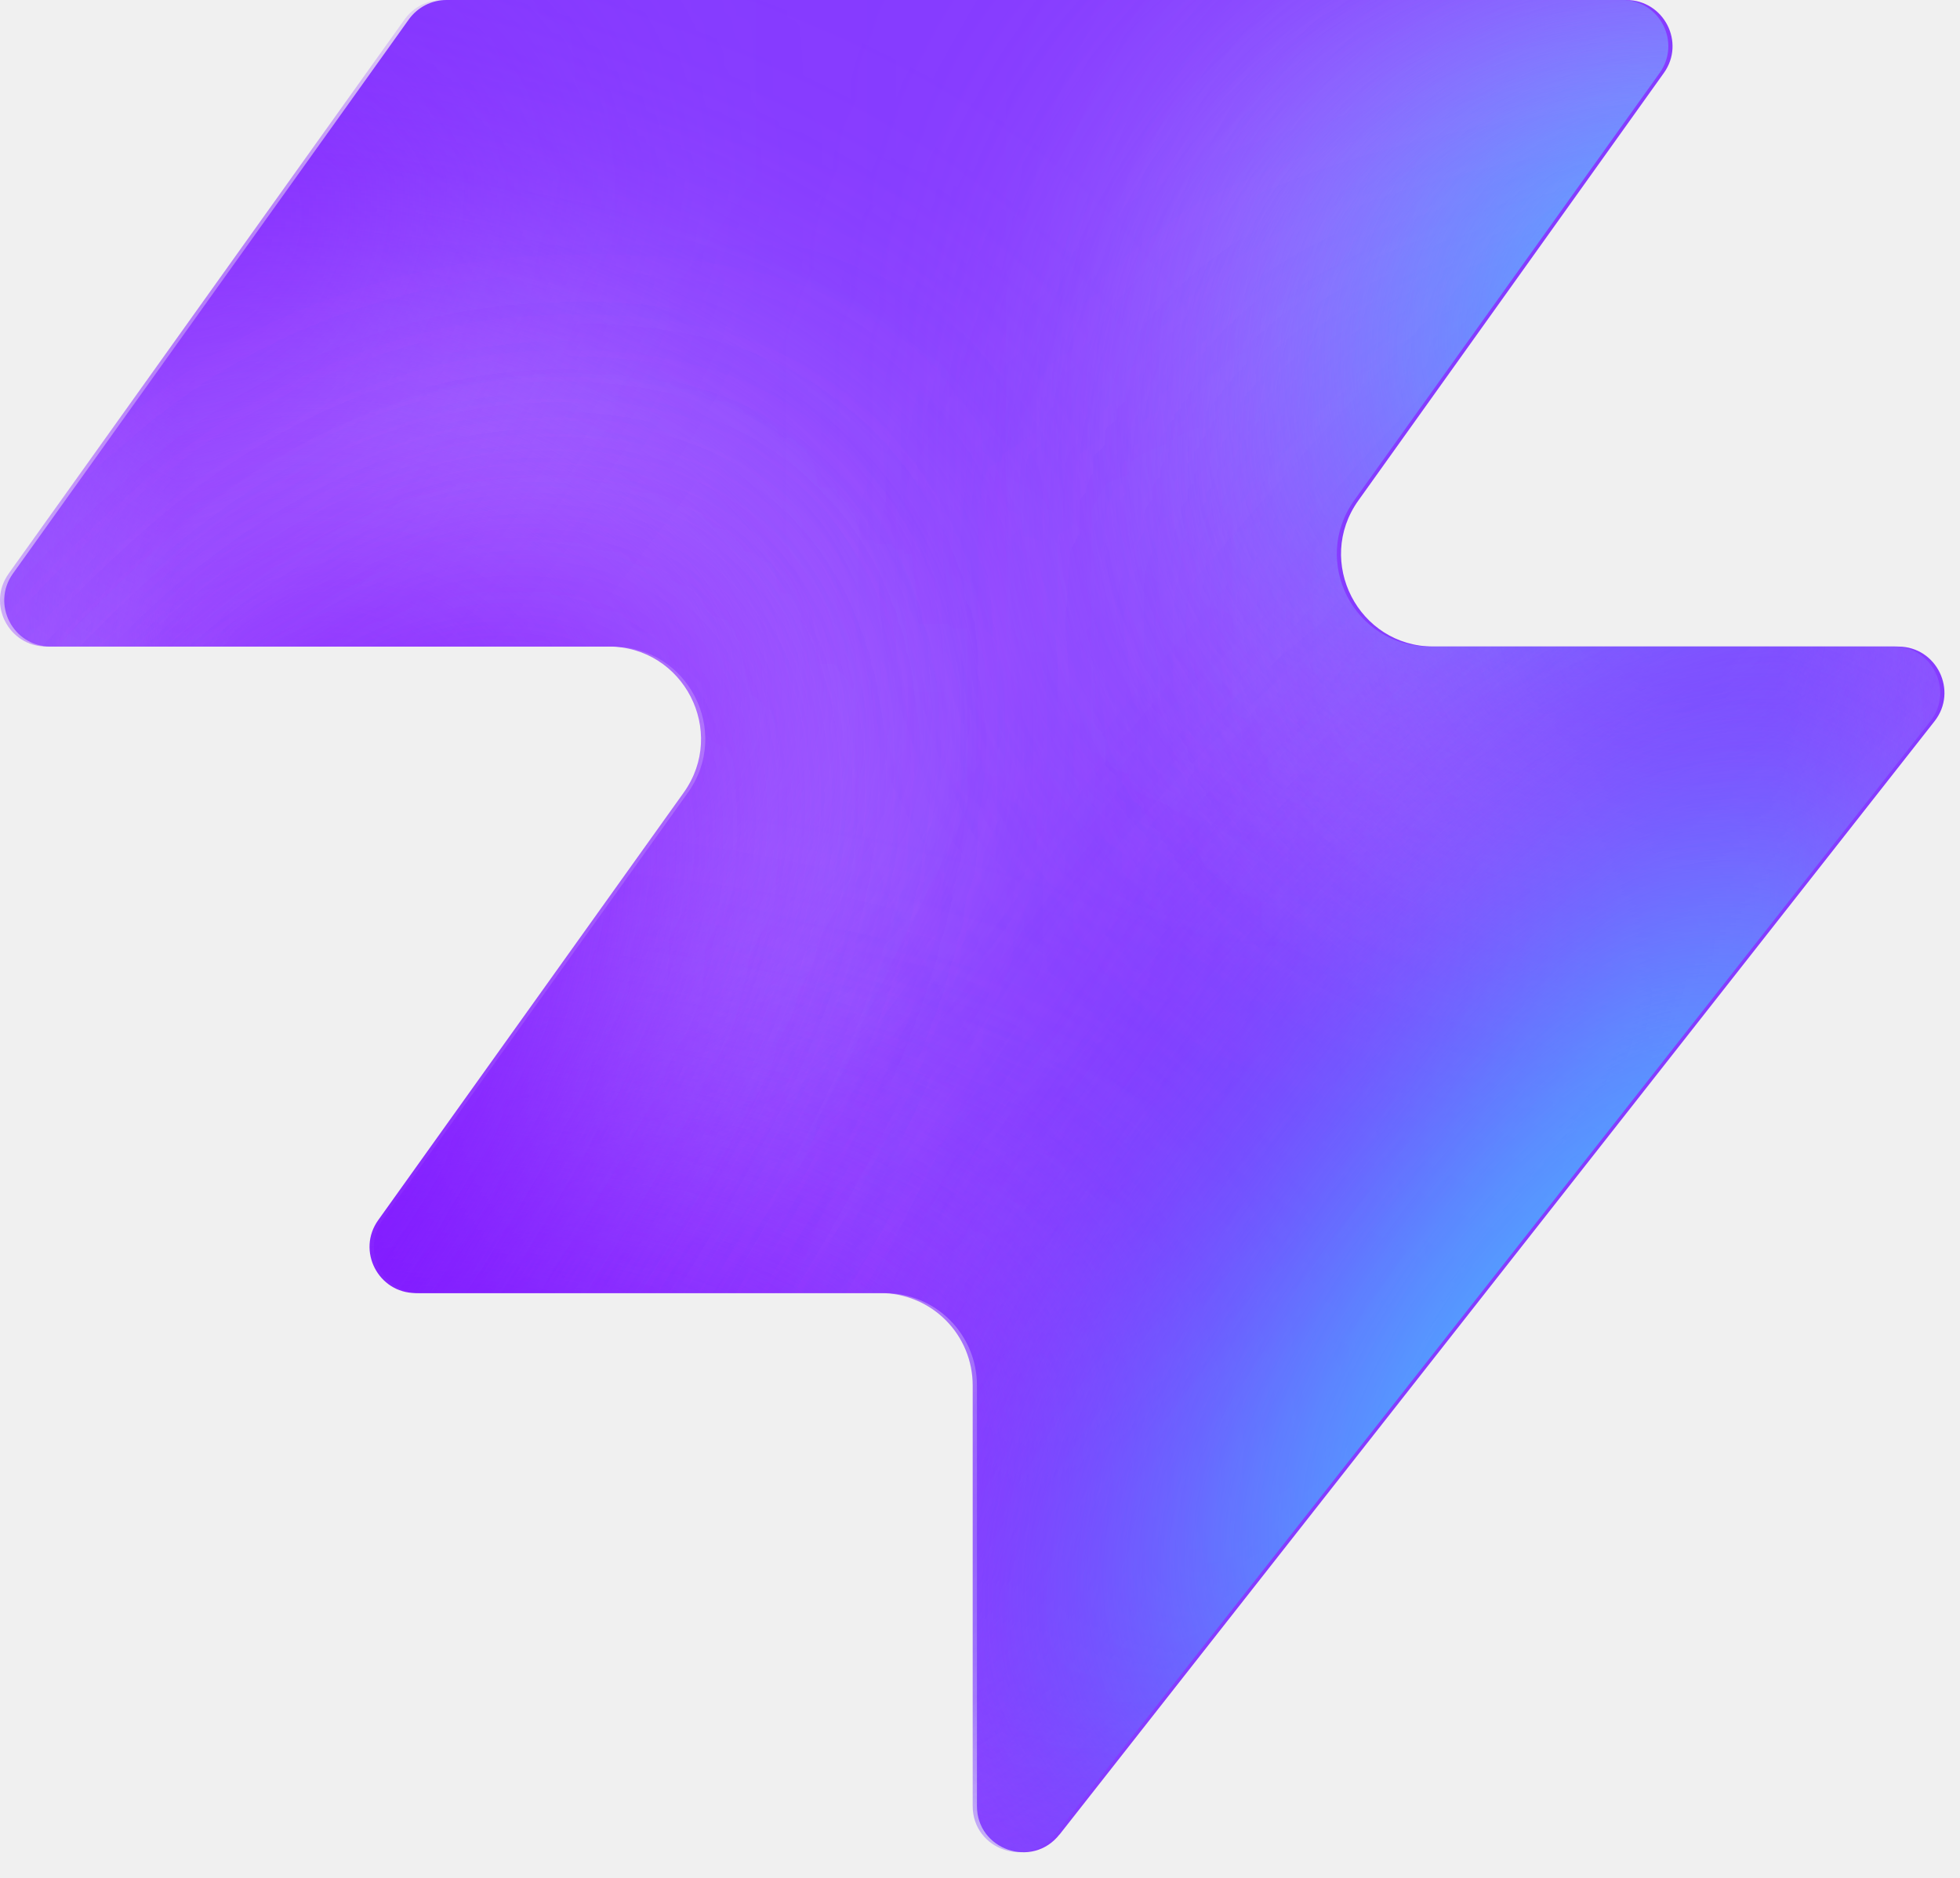
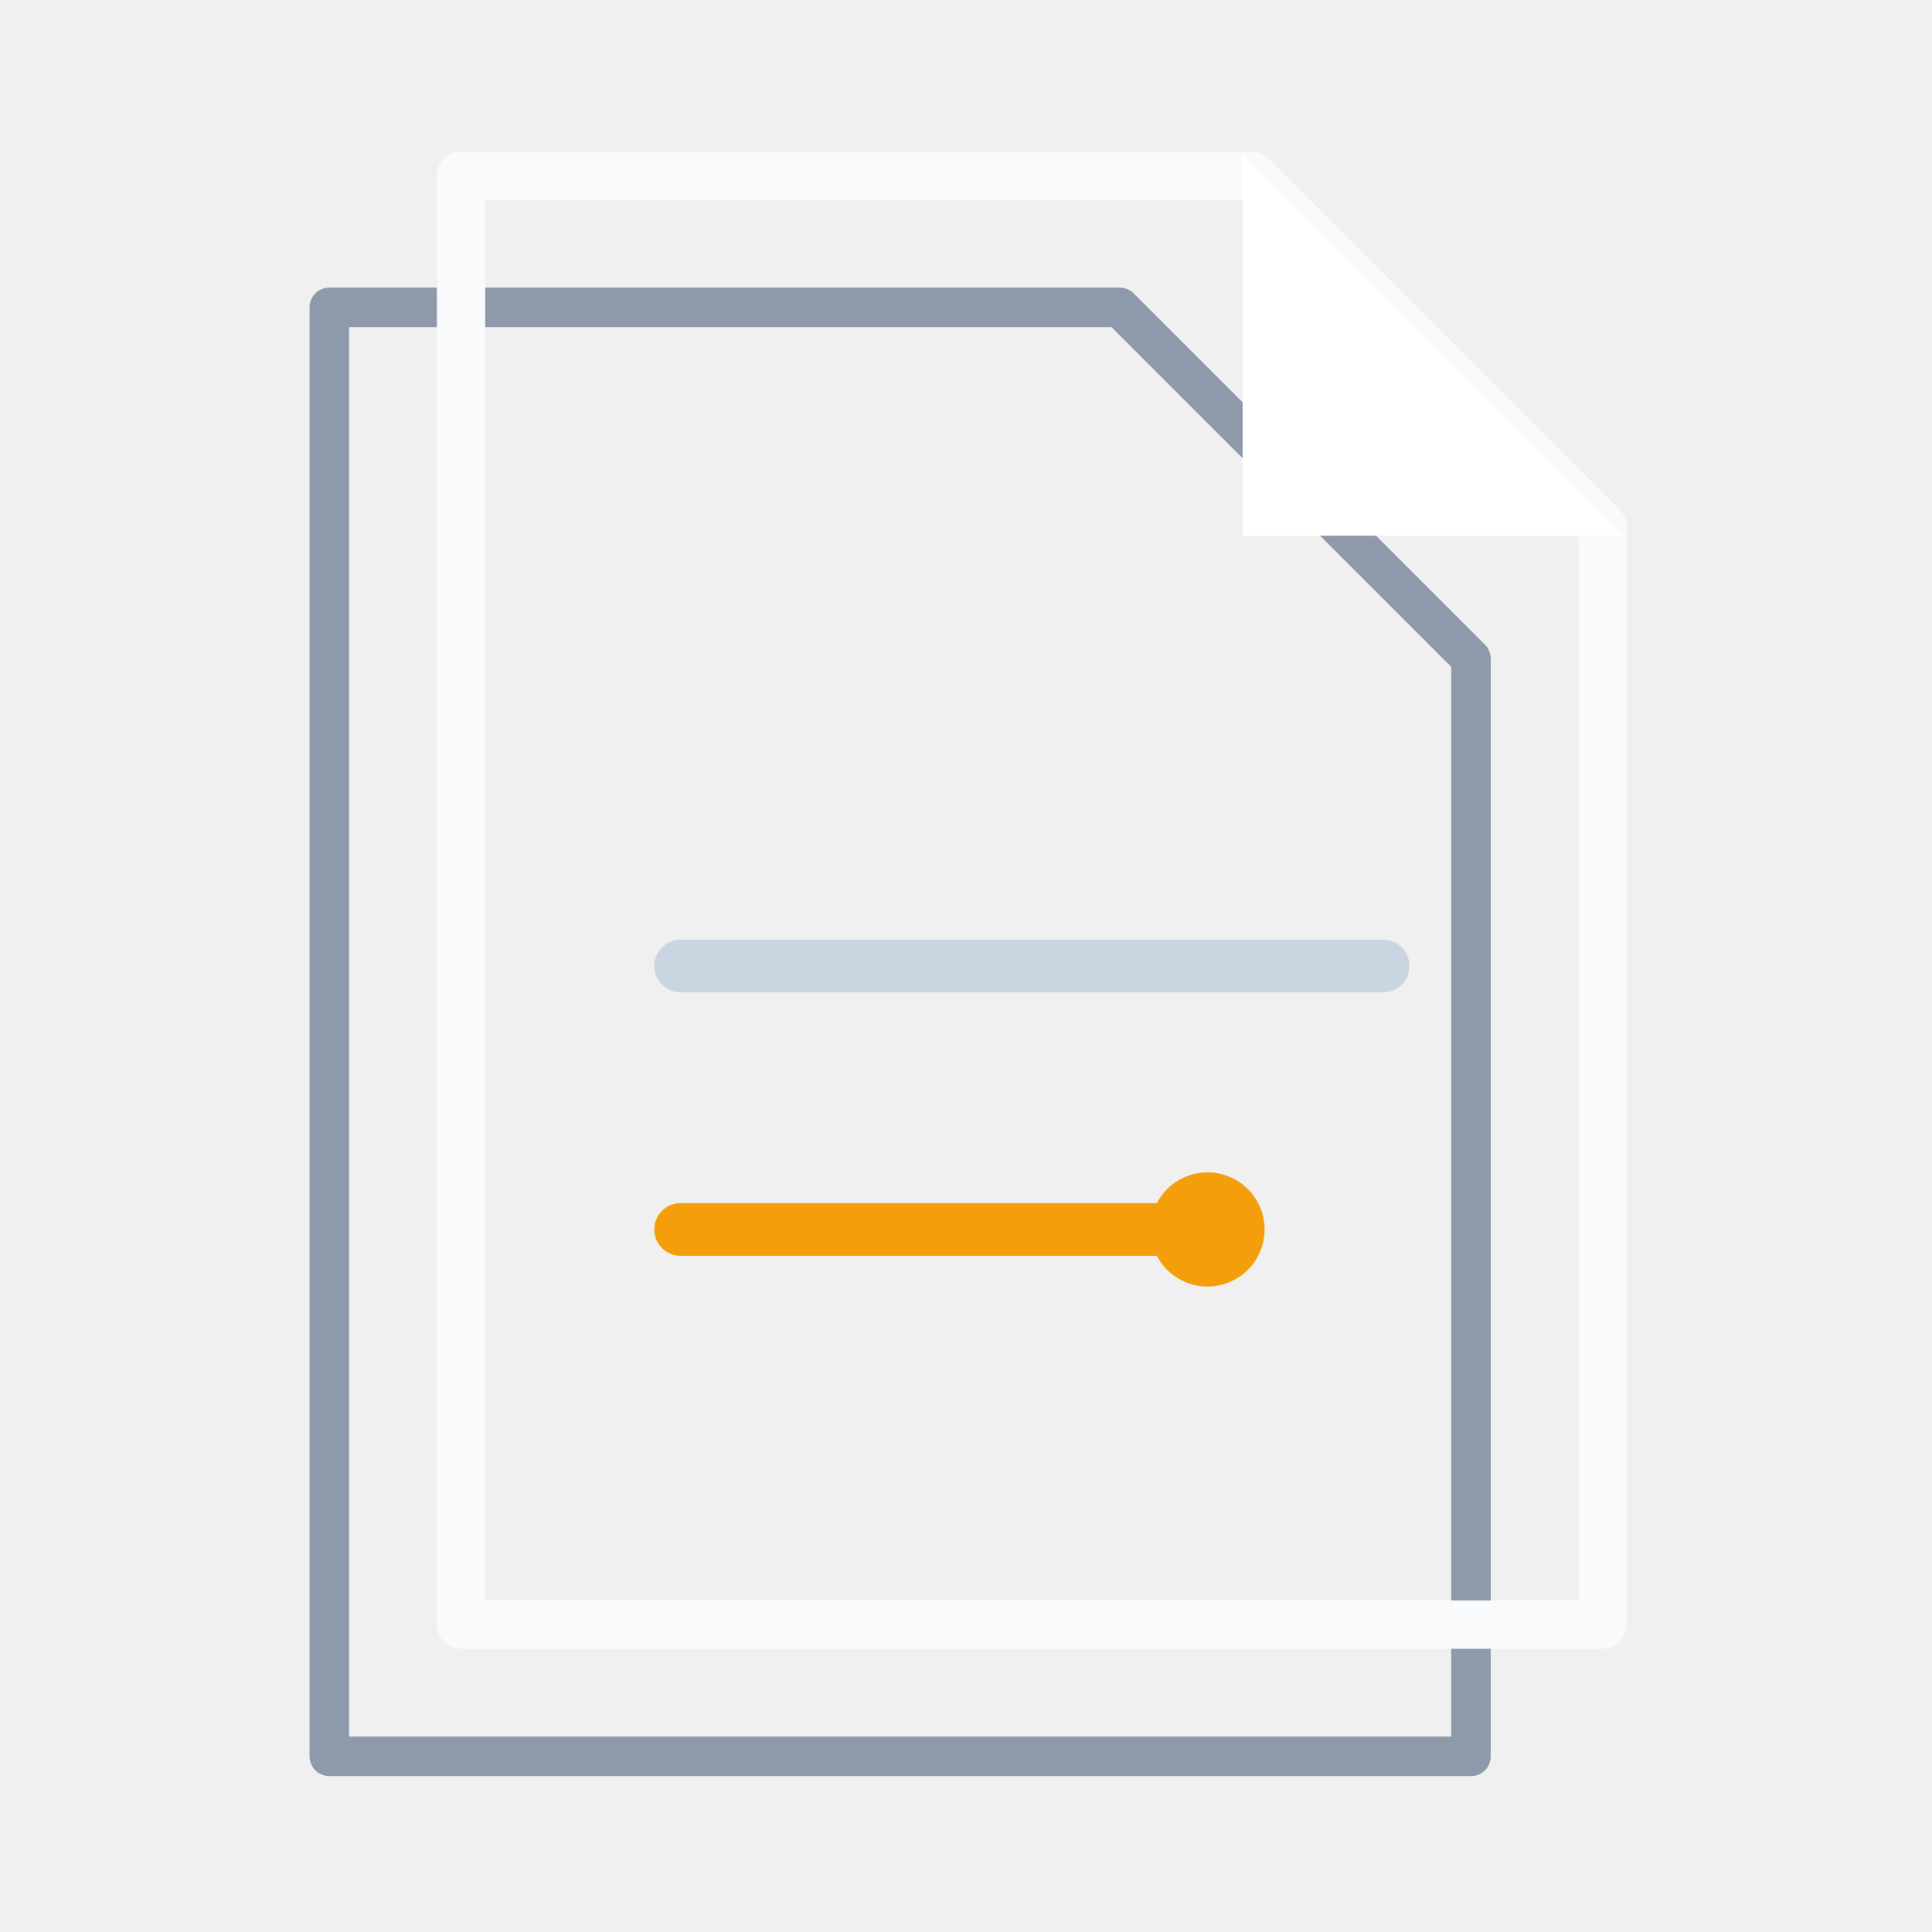
- <svg xmlns="http://www.w3.org/2000/svg" width="48" height="46" fill="none" viewBox="0 0 48 46">
-   <path fill="#863bff" d="M25.946 44.938c-.664.845-2.021.375-2.021-.698V33.937a2.26 2.26 0 0 0-2.262-2.262H10.287c-.92 0-1.456-1.04-.92-1.788l7.48-10.471c1.07-1.497 0-3.578-1.842-3.578H1.237c-.92 0-1.456-1.04-.92-1.788L10.013.474c.214-.297.556-.474.92-.474h28.894c.92 0 1.456 1.04.92 1.788l-7.48 10.471c-1.07 1.498 0 3.579 1.842 3.579h11.377c.943 0 1.473 1.088.89 1.83L25.947 44.94z" style="fill:#863bff;fill:color(display-p3 .525 .23 1);fill-opacity:1" />
-   <mask id="a" width="48" height="46" x="0" y="0" maskUnits="userSpaceOnUse" style="mask-type:alpha">
-     <path fill="#000" d="M25.842 44.938c-.664.844-2.021.375-2.021-.698V33.937a2.26 2.26 0 0 0-2.262-2.262H10.183c-.92 0-1.456-1.04-.92-1.788l7.48-10.471c1.07-1.498 0-3.579-1.842-3.579H1.133c-.92 0-1.456-1.04-.92-1.787L9.91.473c.214-.297.556-.474.92-.474h28.894c.92 0 1.456 1.04.92 1.788l-7.48 10.471c-1.07 1.498 0 3.578 1.842 3.578h11.377c.943 0 1.473 1.088.89 1.832L25.843 44.94z" style="fill:#000;fill-opacity:1" />
-   </mask>
-   <g mask="url(#a)">
-     <g filter="url(#b)">
-       <ellipse cx="5.508" cy="14.704" fill="#ede6ff" rx="5.508" ry="14.704" style="fill:#ede6ff;fill:color(display-p3 .927 .903 1);fill-opacity:1" transform="matrix(.00324 1 1 -.00324 -4.47 31.516)" />
-     </g>
-     <g filter="url(#c)">
-       <ellipse cx="10.399" cy="29.851" fill="#ede6ff" rx="10.399" ry="29.851" style="fill:#ede6ff;fill:color(display-p3 .927 .903 1);fill-opacity:1" transform="matrix(.00324 1 1 -.00324 -39.328 7.883)" />
-     </g>
-     <g filter="url(#d)">
-       <ellipse cx="5.508" cy="30.487" fill="#7e14ff" rx="5.508" ry="30.487" style="fill:#7e14ff;fill:color(display-p3 .492 .077 1);fill-opacity:1" transform="rotate(89.814 -25.913 -14.639)scale(1 -1)" />
-     </g>
-     <g filter="url(#e)">
-       <ellipse cx="5.508" cy="30.599" fill="#7e14ff" rx="5.508" ry="30.599" style="fill:#7e14ff;fill:color(display-p3 .492 .077 1);fill-opacity:1" transform="rotate(89.814 -32.644 -3.334)scale(1 -1)" />
-     </g>
-     <g filter="url(#f)">
-       <ellipse cx="5.508" cy="30.599" fill="#7e14ff" rx="5.508" ry="30.599" style="fill:#7e14ff;fill:color(display-p3 .492 .077 1);fill-opacity:1" transform="matrix(.00324 1 1 -.00324 -34.34 30.47)" />
-     </g>
-     <g filter="url(#g)">
-       <ellipse cx="14.072" cy="22.078" fill="#ede6ff" rx="14.072" ry="22.078" style="fill:#ede6ff;fill:color(display-p3 .927 .903 1);fill-opacity:1" transform="rotate(93.35 24.506 48.493)scale(-1 1)" />
-     </g>
-     <g filter="url(#h)">
-       <ellipse cx="3.47" cy="21.501" fill="#7e14ff" rx="3.47" ry="21.501" style="fill:#7e14ff;fill:color(display-p3 .492 .077 1);fill-opacity:1" transform="rotate(89.009 28.708 47.59)scale(-1 1)" />
-     </g>
-     <g filter="url(#i)">
-       <ellipse cx="3.47" cy="21.501" fill="#7e14ff" rx="3.47" ry="21.501" style="fill:#7e14ff;fill:color(display-p3 .492 .077 1);fill-opacity:1" transform="rotate(89.009 28.708 47.59)scale(-1 1)" />
-     </g>
-     <g filter="url(#j)">
-       <ellipse cx=".387" cy="8.972" fill="#7e14ff" rx="4.407" ry="29.108" style="fill:#7e14ff;fill:color(display-p3 .492 .077 1);fill-opacity:1" transform="rotate(39.51 .387 8.972)" />
-     </g>
-     <g filter="url(#k)">
-       <ellipse cx="47.523" cy="-6.092" fill="#7e14ff" rx="4.407" ry="29.108" style="fill:#7e14ff;fill:color(display-p3 .492 .077 1);fill-opacity:1" transform="rotate(37.892 47.523 -6.092)" />
-     </g>
-     <g filter="url(#l)">
-       <ellipse cx="41.412" cy="6.333" fill="#47bfff" rx="5.971" ry="9.665" style="fill:#47bfff;fill:color(display-p3 .28 .748 1);fill-opacity:1" transform="rotate(37.892 41.412 6.333)" />
-     </g>
-     <g filter="url(#m)">
-       <ellipse cx="-1.879" cy="38.332" fill="#7e14ff" rx="4.407" ry="29.108" style="fill:#7e14ff;fill:color(display-p3 .492 .077 1);fill-opacity:1" transform="rotate(37.892 -1.88 38.332)" />
-     </g>
-     <g filter="url(#n)">
-       <ellipse cx="-1.879" cy="38.332" fill="#7e14ff" rx="4.407" ry="29.108" style="fill:#7e14ff;fill:color(display-p3 .492 .077 1);fill-opacity:1" transform="rotate(37.892 -1.88 38.332)" />
-     </g>
-     <g filter="url(#o)">
-       <ellipse cx="35.651" cy="29.907" fill="#7e14ff" rx="4.407" ry="29.108" style="fill:#7e14ff;fill:color(display-p3 .492 .077 1);fill-opacity:1" transform="rotate(37.892 35.651 29.907)" />
-     </g>
-     <g filter="url(#p)">
-       <ellipse cx="38.418" cy="32.4" fill="#47bfff" rx="5.971" ry="15.297" style="fill:#47bfff;fill:color(display-p3 .28 .748 1);fill-opacity:1" transform="rotate(37.892 38.418 32.4)" />
-     </g>
-   </g>
-   <defs>
-     <filter id="b" width="60.045" height="41.654" x="-19.77" y="16.149" color-interpolation-filters="sRGB" filterUnits="userSpaceOnUse">
-       <feFlood flood-opacity="0" result="BackgroundImageFix" />
-       <feBlend in="SourceGraphic" in2="BackgroundImageFix" result="shape" />
-       <feGaussianBlur result="effect1_foregroundBlur_2002_17158" stdDeviation="7.659" />
-     </filter>
-     <filter id="c" width="90.34" height="51.437" x="-54.613" y="-7.533" color-interpolation-filters="sRGB" filterUnits="userSpaceOnUse">
-       <feFlood flood-opacity="0" result="BackgroundImageFix" />
-       <feBlend in="SourceGraphic" in2="BackgroundImageFix" result="shape" />
-       <feGaussianBlur result="effect1_foregroundBlur_2002_17158" stdDeviation="7.659" />
-     </filter>
-     <filter id="d" width="79.355" height="29.4" x="-49.64" y="2.03" color-interpolation-filters="sRGB" filterUnits="userSpaceOnUse">
-       <feFlood flood-opacity="0" result="BackgroundImageFix" />
-       <feBlend in="SourceGraphic" in2="BackgroundImageFix" result="shape" />
-       <feGaussianBlur result="effect1_foregroundBlur_2002_17158" stdDeviation="4.596" />
-     </filter>
-     <filter id="e" width="79.579" height="29.4" x="-45.045" y="20.029" color-interpolation-filters="sRGB" filterUnits="userSpaceOnUse">
-       <feFlood flood-opacity="0" result="BackgroundImageFix" />
-       <feBlend in="SourceGraphic" in2="BackgroundImageFix" result="shape" />
-       <feGaussianBlur result="effect1_foregroundBlur_2002_17158" stdDeviation="4.596" />
-     </filter>
-     <filter id="f" width="79.579" height="29.4" x="-43.513" y="21.178" color-interpolation-filters="sRGB" filterUnits="userSpaceOnUse">
-       <feFlood flood-opacity="0" result="BackgroundImageFix" />
-       <feBlend in="SourceGraphic" in2="BackgroundImageFix" result="shape" />
-       <feGaussianBlur result="effect1_foregroundBlur_2002_17158" stdDeviation="4.596" />
-     </filter>
-     <filter id="g" width="74.749" height="58.852" x="15.756" y="-17.901" color-interpolation-filters="sRGB" filterUnits="userSpaceOnUse">
-       <feFlood flood-opacity="0" result="BackgroundImageFix" />
-       <feBlend in="SourceGraphic" in2="BackgroundImageFix" result="shape" />
-       <feGaussianBlur result="effect1_foregroundBlur_2002_17158" stdDeviation="7.659" />
-     </filter>
-     <filter id="h" width="61.377" height="25.362" x="23.548" y="2.284" color-interpolation-filters="sRGB" filterUnits="userSpaceOnUse">
-       <feFlood flood-opacity="0" result="BackgroundImageFix" />
-       <feBlend in="SourceGraphic" in2="BackgroundImageFix" result="shape" />
-       <feGaussianBlur result="effect1_foregroundBlur_2002_17158" stdDeviation="4.596" />
-     </filter>
-     <filter id="i" width="61.377" height="25.362" x="23.548" y="2.284" color-interpolation-filters="sRGB" filterUnits="userSpaceOnUse">
-       <feFlood flood-opacity="0" result="BackgroundImageFix" />
-       <feBlend in="SourceGraphic" in2="BackgroundImageFix" result="shape" />
-       <feGaussianBlur result="effect1_foregroundBlur_2002_17158" stdDeviation="4.596" />
-     </filter>
-     <filter id="j" width="56.045" height="63.649" x="-27.636" y="-22.853" color-interpolation-filters="sRGB" filterUnits="userSpaceOnUse">
-       <feFlood flood-opacity="0" result="BackgroundImageFix" />
-       <feBlend in="SourceGraphic" in2="BackgroundImageFix" result="shape" />
-       <feGaussianBlur result="effect1_foregroundBlur_2002_17158" stdDeviation="4.596" />
-     </filter>
-     <filter id="k" width="54.814" height="64.646" x="20.116" y="-38.415" color-interpolation-filters="sRGB" filterUnits="userSpaceOnUse">
-       <feFlood flood-opacity="0" result="BackgroundImageFix" />
-       <feBlend in="SourceGraphic" in2="BackgroundImageFix" result="shape" />
-       <feGaussianBlur result="effect1_foregroundBlur_2002_17158" stdDeviation="4.596" />
-     </filter>
-     <filter id="l" width="33.541" height="35.313" x="24.641" y="-11.323" color-interpolation-filters="sRGB" filterUnits="userSpaceOnUse">
-       <feFlood flood-opacity="0" result="BackgroundImageFix" />
-       <feBlend in="SourceGraphic" in2="BackgroundImageFix" result="shape" />
-       <feGaussianBlur result="effect1_foregroundBlur_2002_17158" stdDeviation="4.596" />
-     </filter>
-     <filter id="m" width="54.814" height="64.646" x="-29.286" y="6.009" color-interpolation-filters="sRGB" filterUnits="userSpaceOnUse">
-       <feFlood flood-opacity="0" result="BackgroundImageFix" />
-       <feBlend in="SourceGraphic" in2="BackgroundImageFix" result="shape" />
-       <feGaussianBlur result="effect1_foregroundBlur_2002_17158" stdDeviation="4.596" />
-     </filter>
-     <filter id="n" width="54.814" height="64.646" x="-29.286" y="6.009" color-interpolation-filters="sRGB" filterUnits="userSpaceOnUse">
-       <feFlood flood-opacity="0" result="BackgroundImageFix" />
-       <feBlend in="SourceGraphic" in2="BackgroundImageFix" result="shape" />
-       <feGaussianBlur result="effect1_foregroundBlur_2002_17158" stdDeviation="4.596" />
-     </filter>
-     <filter id="o" width="54.814" height="64.646" x="8.244" y="-2.416" color-interpolation-filters="sRGB" filterUnits="userSpaceOnUse">
-       <feFlood flood-opacity="0" result="BackgroundImageFix" />
-       <feBlend in="SourceGraphic" in2="BackgroundImageFix" result="shape" />
-       <feGaussianBlur result="effect1_foregroundBlur_2002_17158" stdDeviation="4.596" />
-     </filter>
-     <filter id="p" width="39.409" height="43.623" x="18.713" y="10.588" color-interpolation-filters="sRGB" filterUnits="userSpaceOnUse">
-       <feFlood flood-opacity="0" result="BackgroundImageFix" />
-       <feBlend in="SourceGraphic" in2="BackgroundImageFix" result="shape" />
-       <feGaussianBlur result="effect1_foregroundBlur_2002_17158" stdDeviation="4.596" />
-     </filter>
-   </defs>
+ <svg xmlns="http://www.w3.org/2000/svg" viewBox="7.5 25 220 220" width="100%" height="100%">
+   <style>
+     .back-sheet { stroke: #64748b; opacity: 0.7; }
+     .front-sheet { stroke: #f8fafc; }
+     .fold { fill: #ffffff; stroke: #ffffff; }
+     .line-silver { stroke: #cbd5e1; }
+     .gold { stroke: #f59e0b; fill: #f59e0b; }
+ 
+     @media (prefers-color-scheme: light) {
+       .back-sheet { stroke: #94a3b8; opacity: 0.85; }
+       .front-sheet { stroke: #0f172a; }
+       .fold { fill: #0f172a; stroke: #0f172a; }
+       .line-silver { stroke: #64748b; }
+       .gold { stroke: #d97706; fill: #d97706; }
+     }
+   </style>
+   <polygon class="back-sheet" points="45,60 135,60 175,100 175,225 45,225" fill="none" stroke-width="4.5" stroke-linecap="round" stroke-linejoin="round" />
+   <polygon class="front-sheet" points="60,45 150,45 190,85 190,210 60,210" fill="none" stroke-width="5.5" stroke-linecap="round" stroke-linejoin="round" />
+   <polygon class="fold" points="150,45 150,85 190,85" stroke-width="2" />
+   <line class="line-silver" x1="85" y1="135" x2="165" y2="135" stroke-width="6" stroke-linecap="round" />
+   <line class="gold" x1="85" y1="165" x2="145" y2="165" stroke-width="6" stroke-linecap="round" />
+   <circle class="gold" cx="145" cy="165" r="6" />
</svg>
